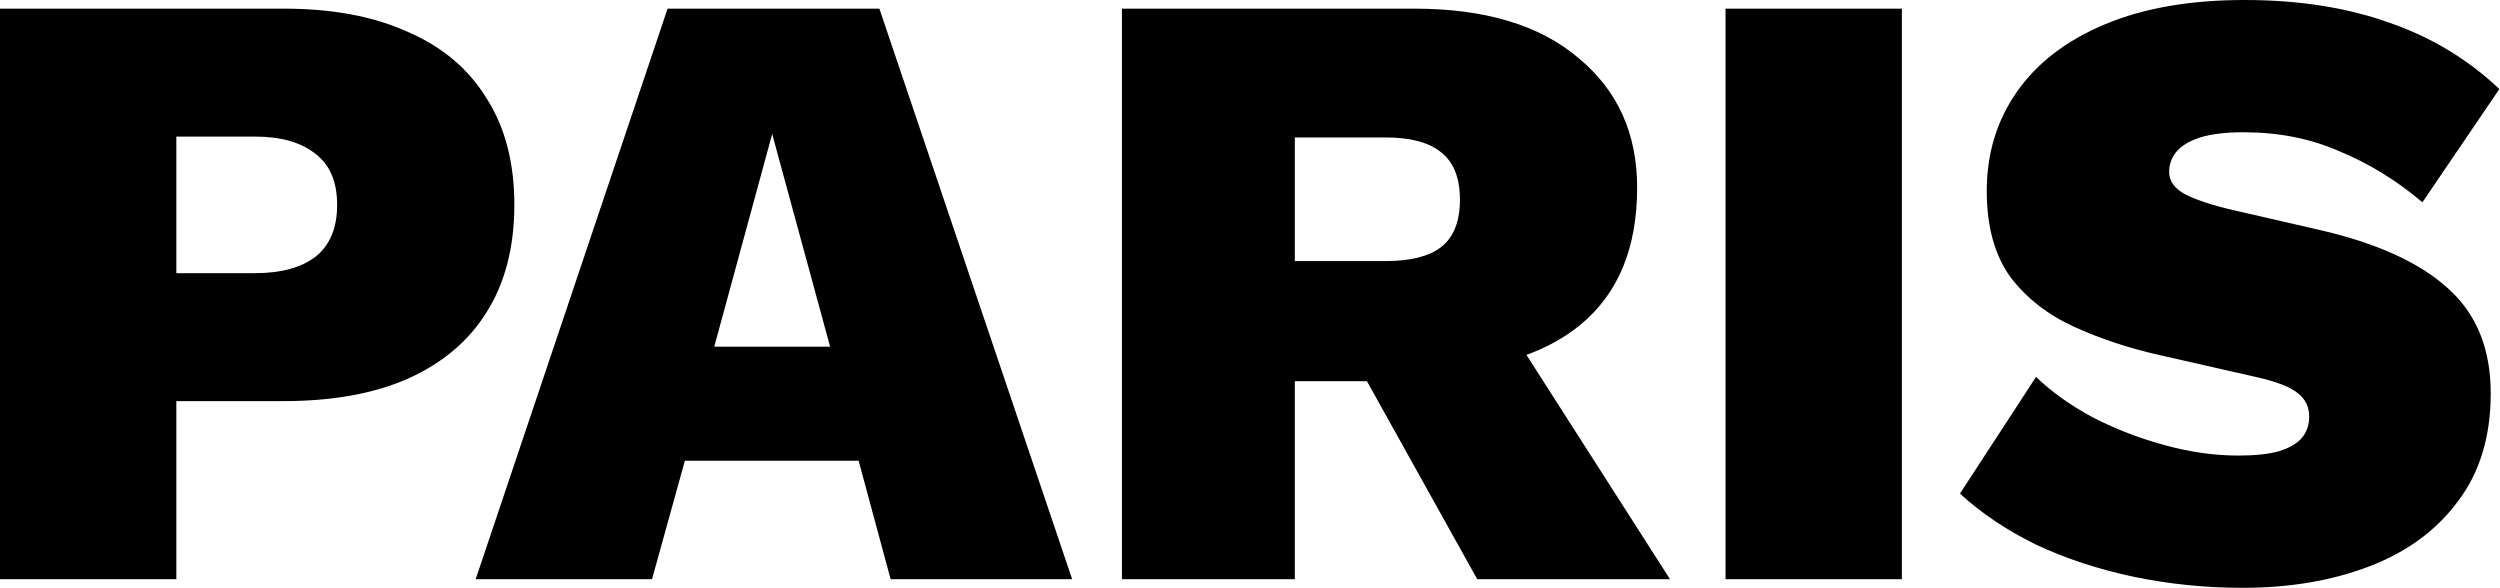
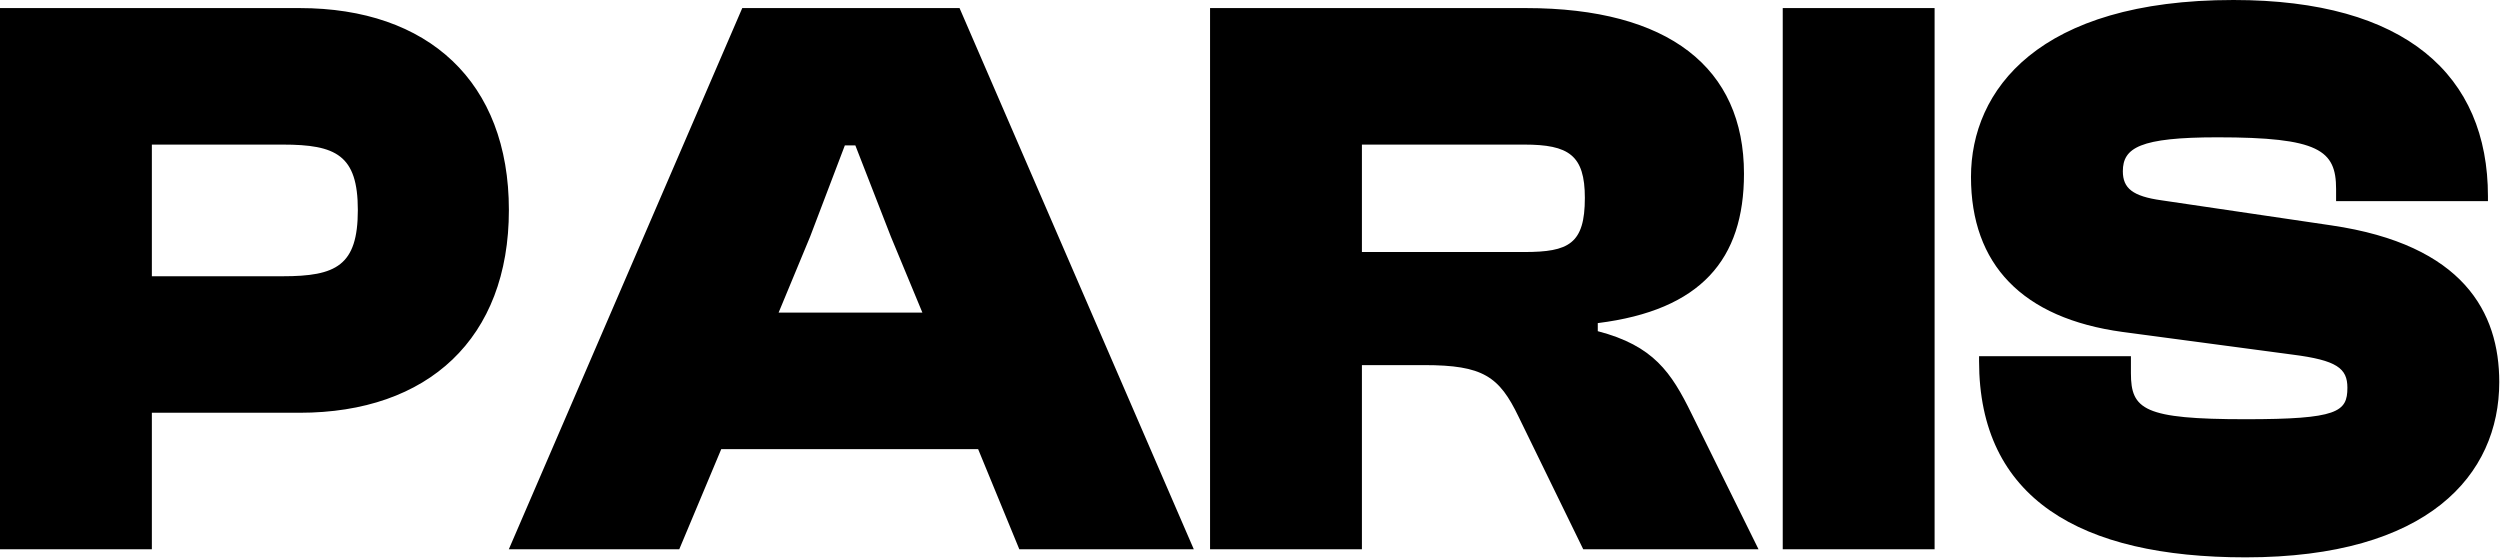
- <svg xmlns="http://www.w3.org/2000/svg" width="2892" height="680" viewBox="0 0 2892 680" fill="none">
-   <path d="M328 10C384.667 10 432.667 19 472 37C512 54.333 542.333 80 563 114C584.333 147.333 595 188.333 595 237C595 285.667 584.333 327 563 361C542.333 394.333 512 420 472 438C432.667 455.333 384.667 464 328 464H204V670H4.41074e-06V10H328ZM295 316C325 316 348.333 309.667 365 297C381.667 283.667 390 263.667 390 237C390 210.333 381.667 190.667 365 178C348.333 164.667 325 158 295 158H204V316H295ZM1240.26 670H1030.26L993.258 533H792.258L754.258 670H550.258L772.258 10H1017.26L1240.26 670ZM826.258 401H960.258L893.258 155L826.258 401ZM1635.85 10C1717.85 10 1781.18 29 1825.85 67C1871.18 104.333 1893.85 154.333 1893.85 217C1893.85 287 1871.85 340 1827.85 376C1783.85 412 1720.52 430 1637.85 430L1617.85 441H1497.85V670H1297.85V10H1635.85ZM1602.85 302C1631.52 302 1652.85 296.667 1666.85 286C1681.52 274.667 1688.85 256.333 1688.85 231C1688.85 205.667 1681.52 187.333 1666.85 176C1652.85 164.667 1631.52 159 1602.85 159H1497.85V302H1602.85ZM1723.85 345L1931.85 670H1708.85L1547.85 381L1723.85 345ZM2200.09 10V670H1996.09V10H2200.09ZM2596.27 -1.66893e-05C2658.93 -1.66893e-05 2714.6 8.667 2763.27 26C2811.93 42.667 2854.6 68.333 2891.27 103L2802.27 234C2772.27 208.667 2740.27 189 2706.27 175C2672.93 160.333 2635.93 153 2595.27 153C2574.6 153 2557.93 155 2545.27 159C2532.6 163 2523.27 168.667 2517.27 176C2511.93 182.667 2509.27 190.333 2509.27 199C2509.27 209.667 2515.6 218.333 2528.27 225C2541.6 231.667 2559.93 237.667 2583.27 243L2683.27 266C2749.93 281.333 2799.6 304 2832.27 334C2864.93 363.333 2881.27 403.667 2881.27 455C2881.27 505 2868.6 546.667 2843.27 580C2818.6 613.333 2784.6 638.333 2741.27 655C2697.93 671.667 2648.93 680 2594.27 680C2550.93 680 2508.6 675.667 2467.27 667C2426.6 658.333 2389.27 646 2355.27 630C2321.27 613.333 2291.93 593.667 2267.27 571L2355.27 436C2373.27 453.333 2395.27 469 2421.27 483C2447.27 496.333 2474.93 507 2504.27 515C2533.6 523 2561.93 527 2589.27 527C2608.6 527 2624.27 525.333 2636.27 522C2648.93 518 2657.93 512.667 2663.27 506C2668.6 499.333 2671.27 491.333 2671.27 482C2671.27 470.667 2666.93 461.667 2658.27 455C2649.6 447.667 2633.27 441.333 2609.27 436L2499.27 411C2463.27 403 2429.93 392 2399.27 378C2368.6 364 2343.93 344.667 2325.27 320C2307.27 294.667 2298.27 261.667 2298.27 221C2298.27 177.667 2309.93 139.333 2333.27 106C2356.6 72.667 2390.6 46.667 2435.27 28C2479.93 9.333 2533.6 -1.66893e-05 2596.27 -1.66893e-05Z" fill="black" />
+ <svg xmlns="http://www.w3.org/2000/svg" width="3095" height="690" viewBox="0 0 3095 690" fill="none">
+   <path d="M188 680V511H371C530 511 630 419 630 260C630 101 530 10 371 10H1.19209e-06V680H188ZM350 179C416 179 443 192 443 260C443 329 416 342 350 342H188V179H350ZM840.922 680L892.922 556H1210.92L1261.92 680H1477.92L1187.92 10H918.922L629.922 680H840.922ZM1002.92 293L1045.92 180H1058.92L1102.92 293L1141.92 387H963.922L1002.92 293ZM1686.05 680V452H1763.05C1836.05 452 1856.05 466 1880.05 516L1960.05 680H2177.05L2094.05 512C2069.05 461 2047.05 428 1978.05 410V400C2106.05 384 2159.05 321 2159.05 215C2159.05 84 2066.05 10 1889.05 10H1498.05V680H1686.05ZM1686.05 179H1887.05C1942.05 179 1962.05 192 1962.05 245C1962.05 302 1942.05 312 1887.05 312H1686.05V179ZM2395.03 680V10H2207.03V680H2395.03ZM2780.08 690C3006.08 690 3094.08 588 3094.08 473C3094.08 387 3050.08 303 2886.08 279L2676.08 248C2640.08 243 2628.08 233 2628.08 212C2628.08 183 2649.08 170 2745.08 170C2871.08 170 2892.08 186 2892.08 234V249H3080.08V243C3080.08 93 2978.08 -7.15256e-06 2765.08 -7.15256e-06C2523.08 -7.15256e-06 2440.08 112 2440.08 219C2440.08 327 2503.08 394 2628.08 411L2838.08 439C2893.08 446 2906.08 456 2906.08 480C2906.08 510 2894.08 519 2780.08 519C2654.08 519 2638.08 507 2638.08 462V441H2450.08V447C2450.08 617 2575.08 690 2780.08 690Z" fill="black" />
</svg>
